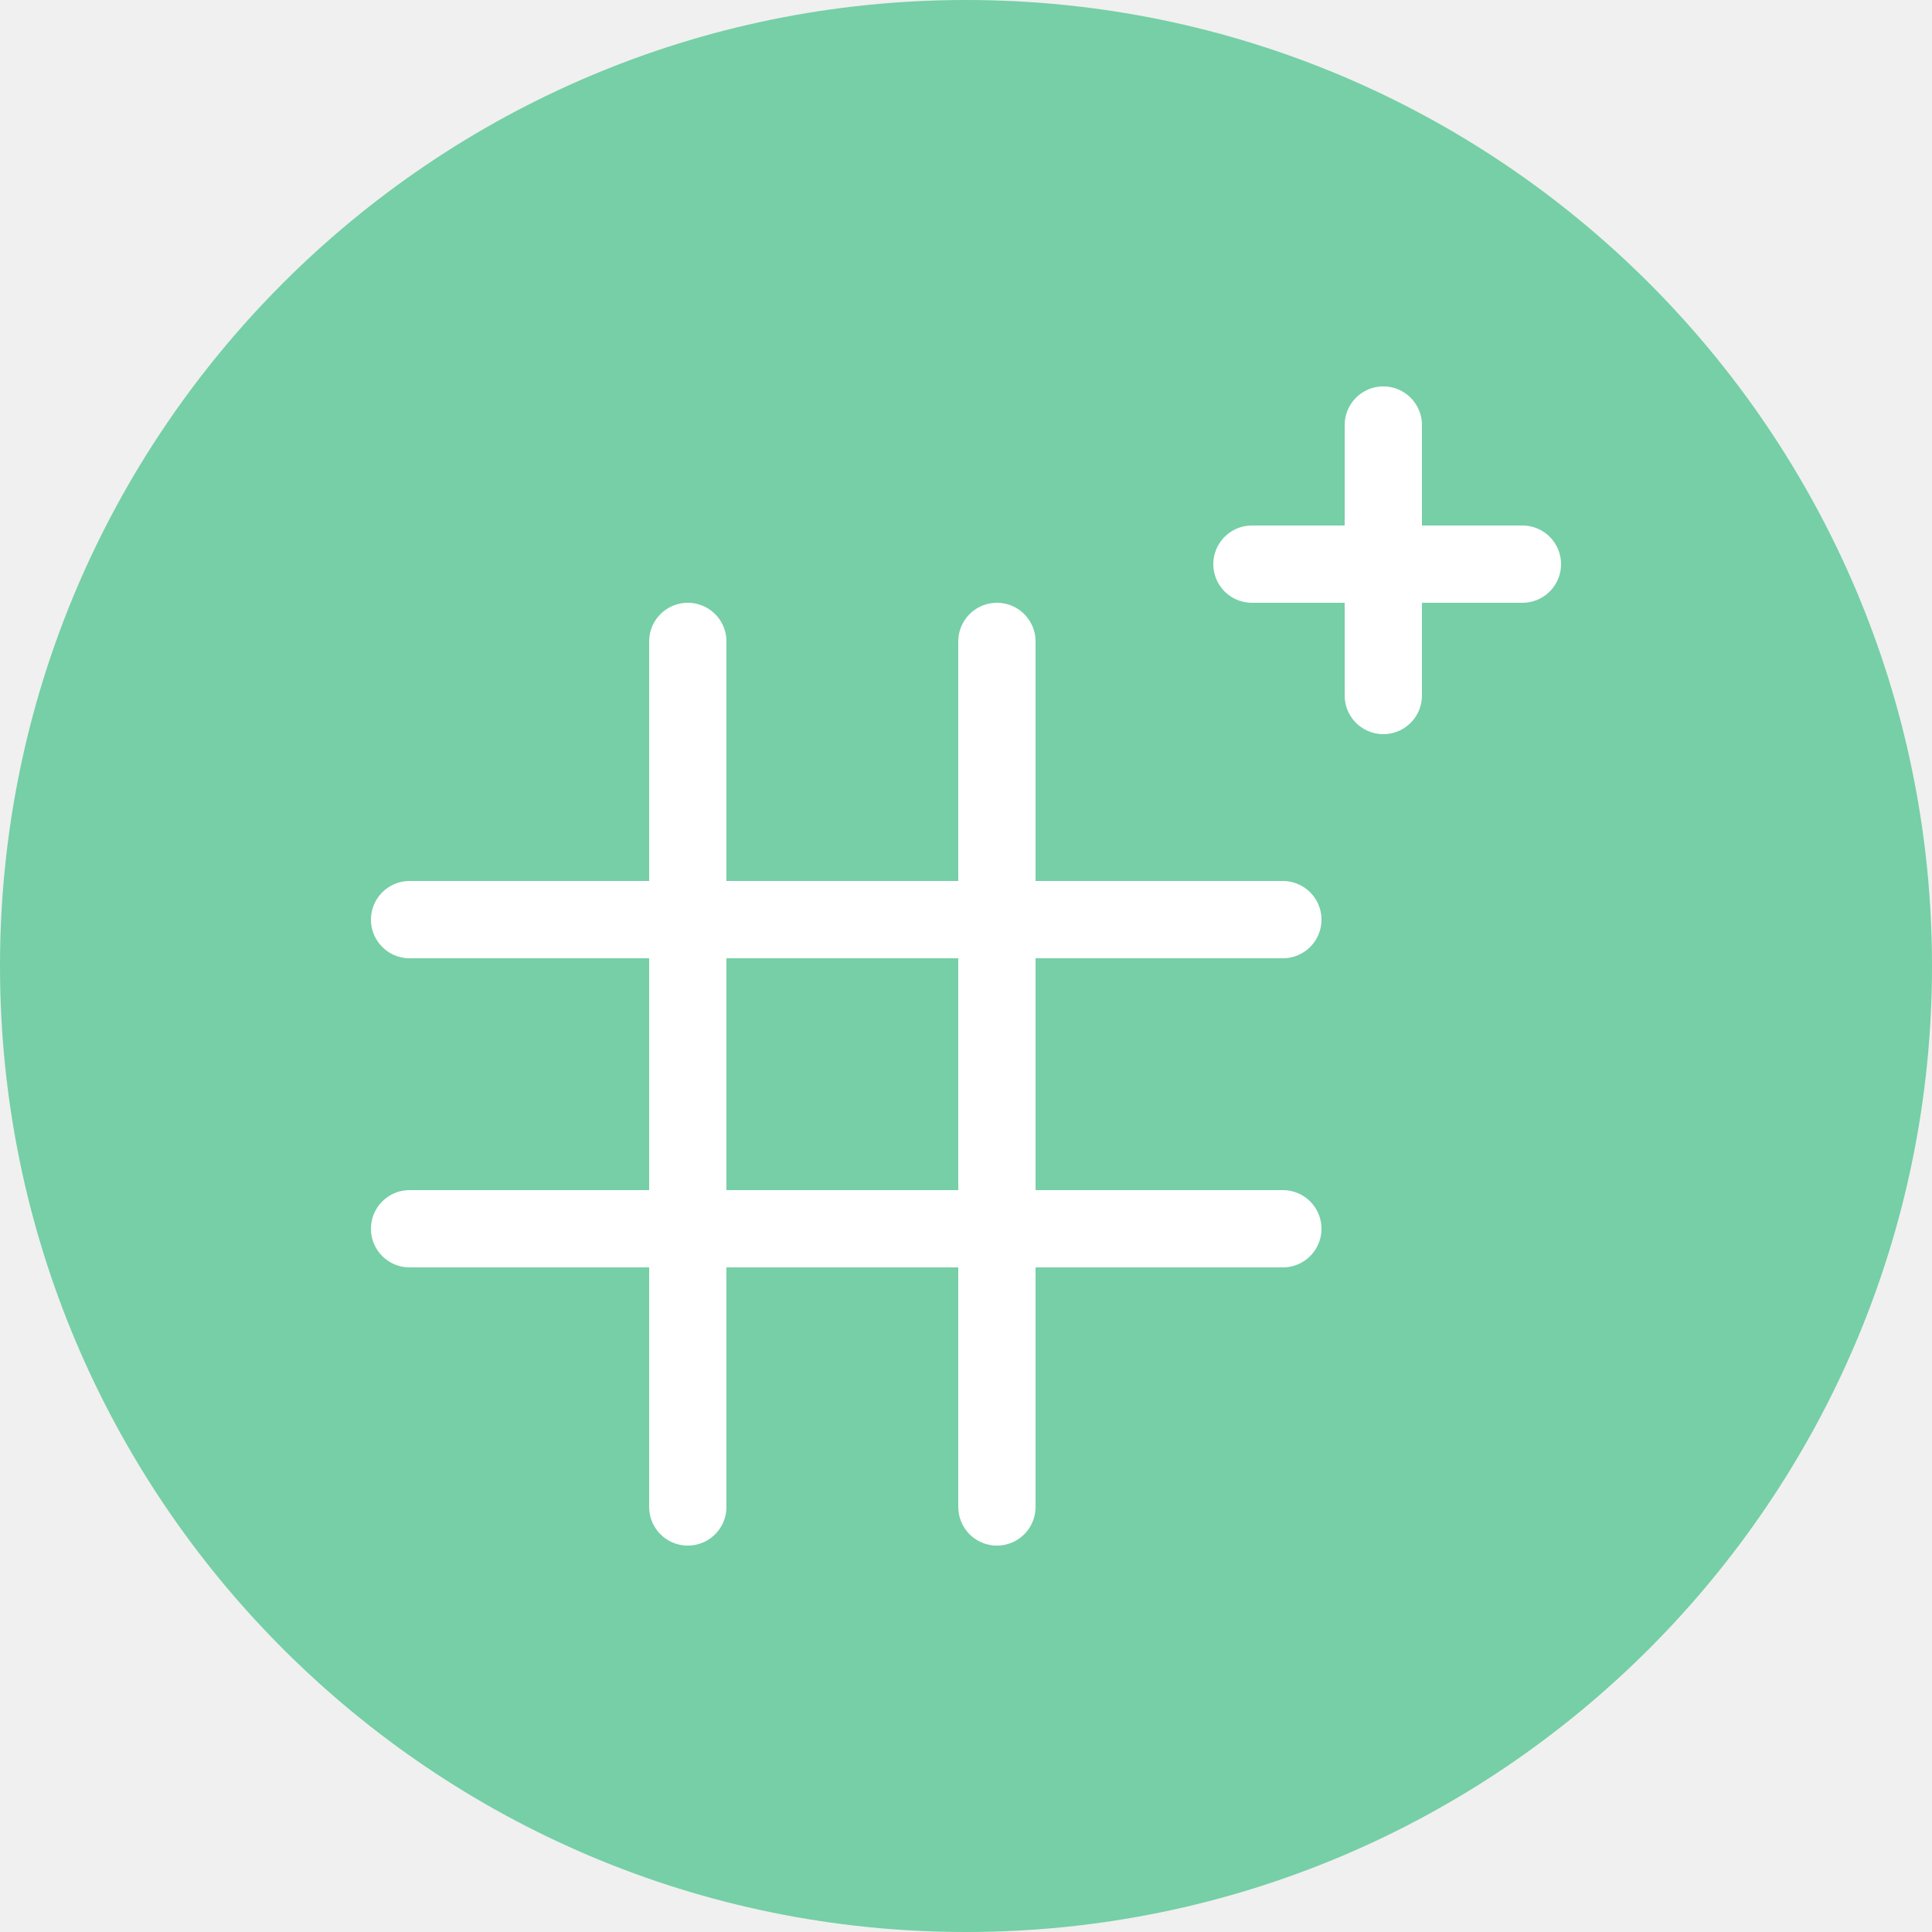
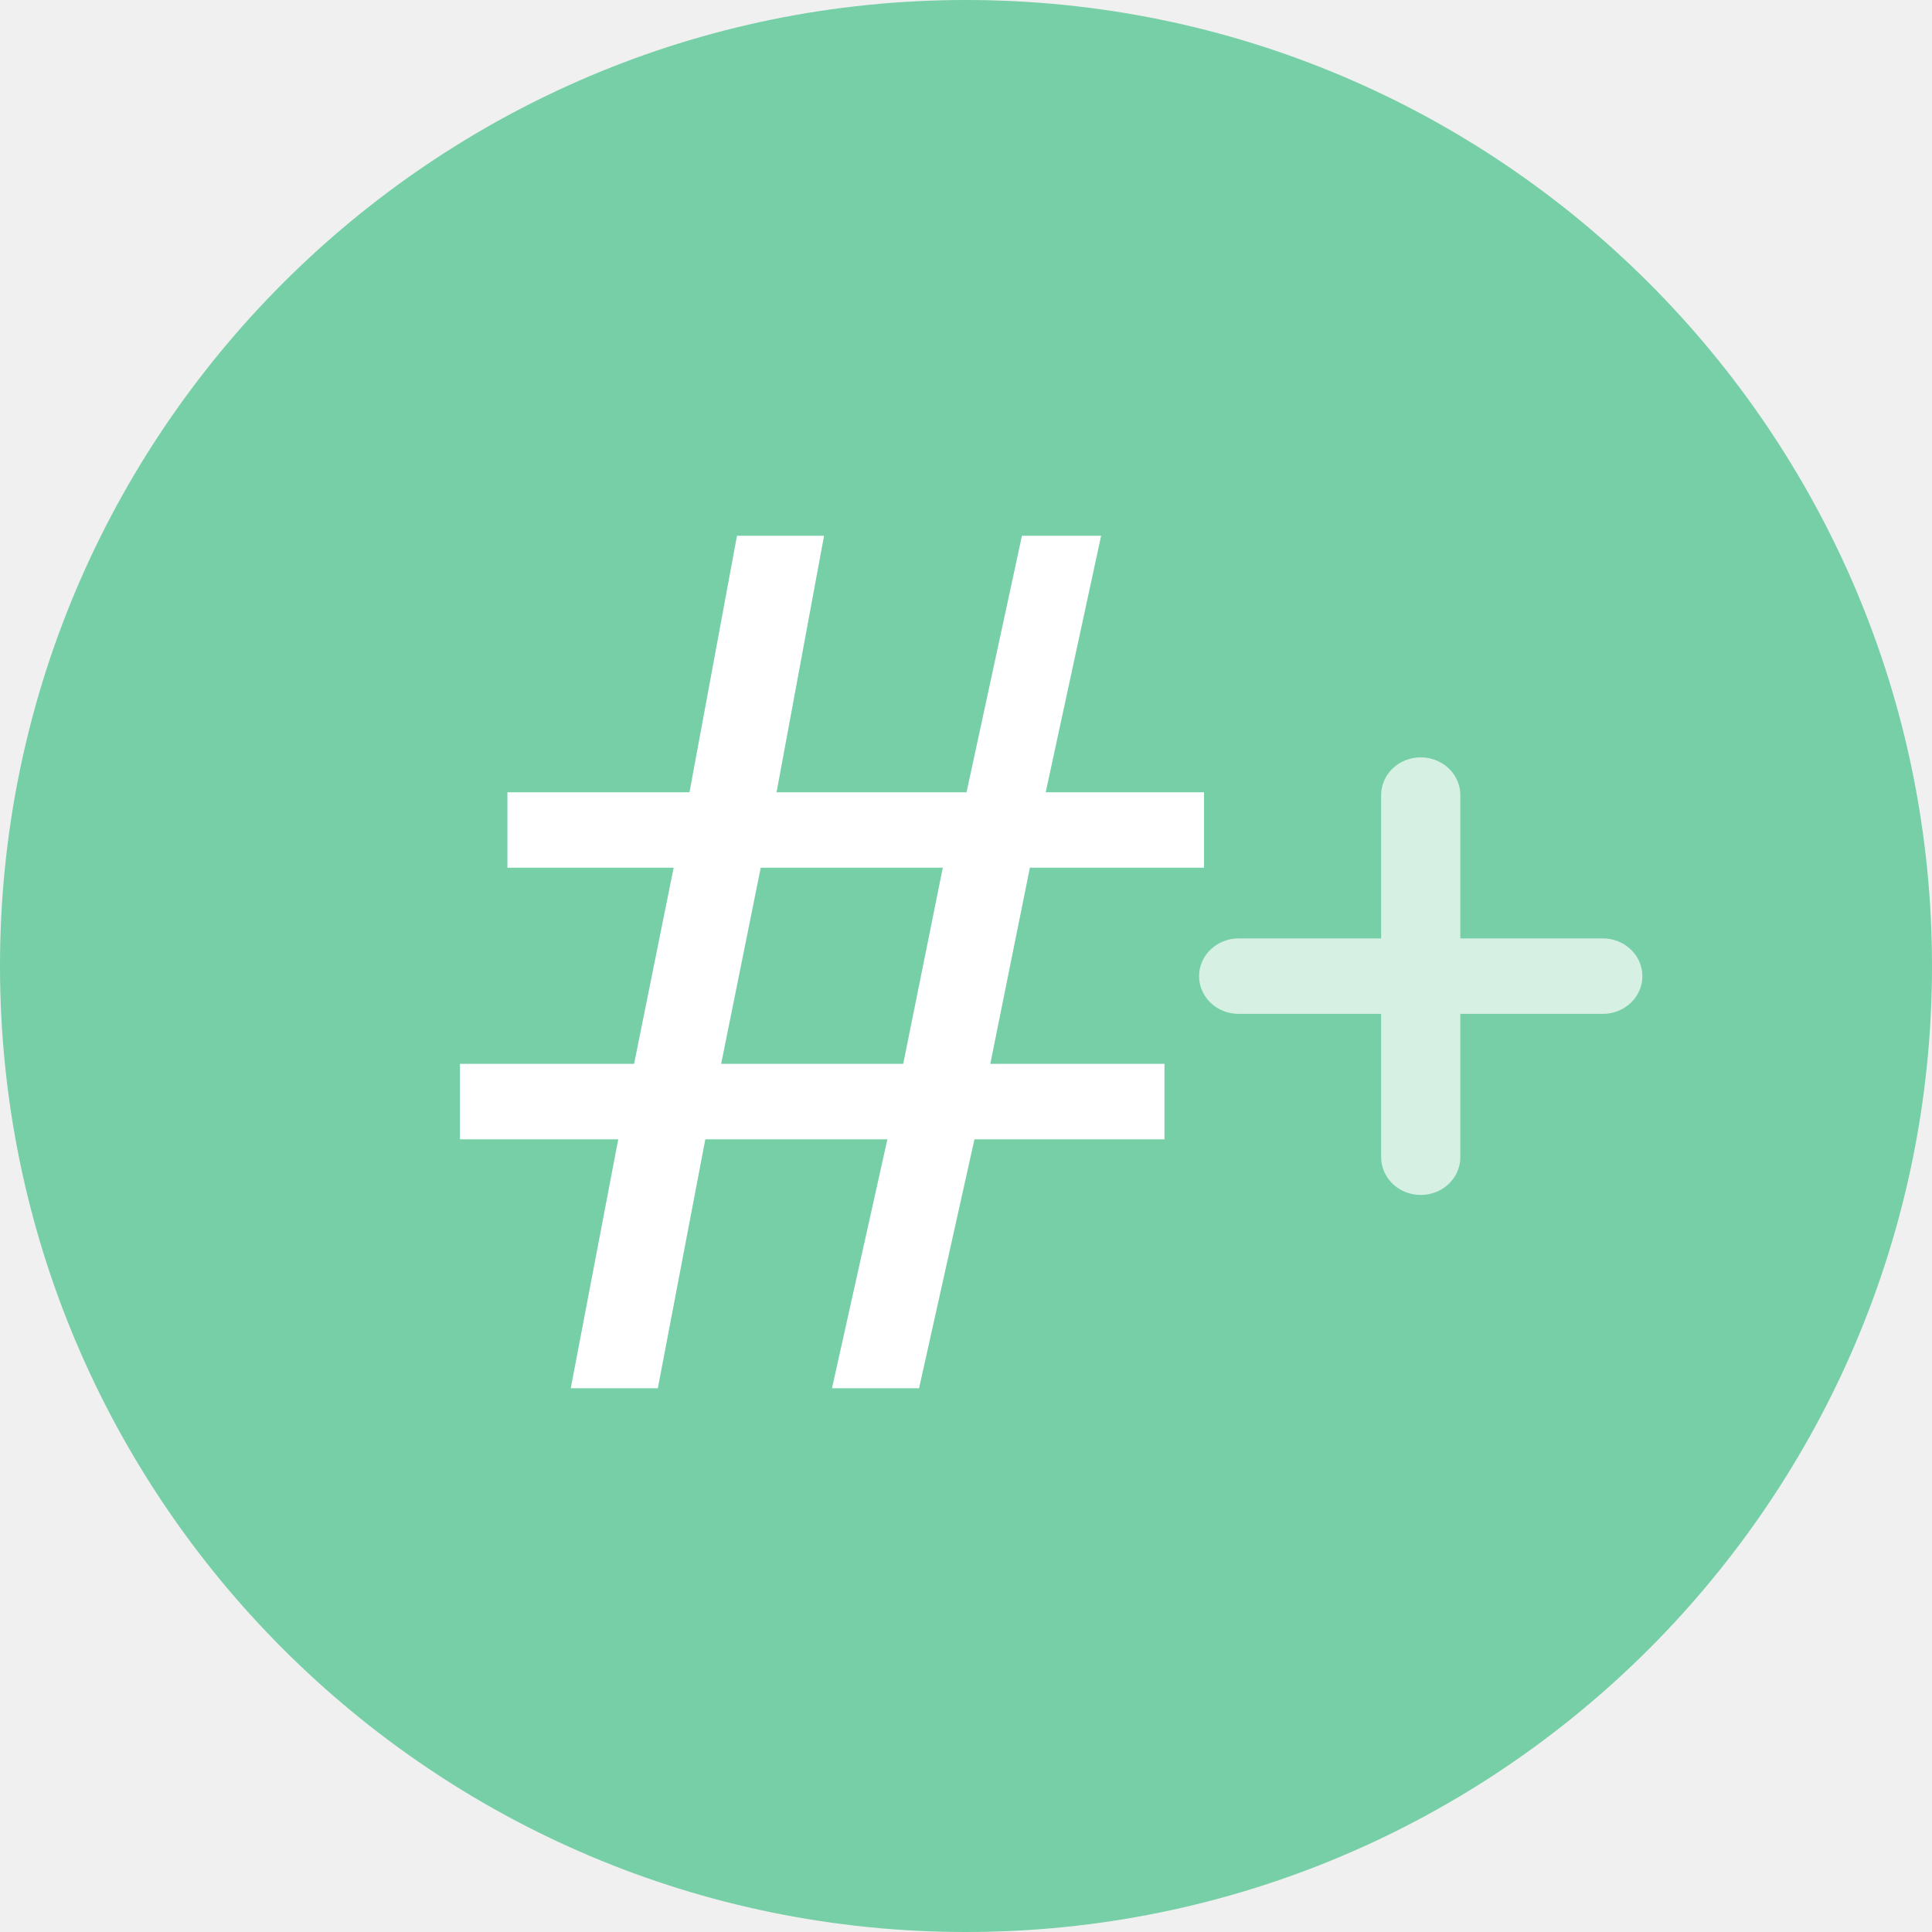
<svg xmlns="http://www.w3.org/2000/svg" version="1.1" id="svg4196" x="0px" y="0px" viewBox="0 0 25 25" style="enable-background:new 0 0 25 25;" xml:space="preserve">
  <style type="text/css">
- 	.st1{fill:none;stroke-linecap:round;stroke-miterlimit:10;}
+ 	.st1{opacity:0.7;}
+ 	.st2{fill:none;stroke-linecap:round;}
</style>
-   <path id="Oval-1-Copy-7" fill="#76CFA6" d="M12.5,25C19.4,25,25,19.4,25,12.5S19.4,0,12.5,0S0,5.6,0,12.5S5.6,25,12.5,25z" />
-   <g>
-     <g>
-       <g>
-         <line class="st1" stroke="#ffffff" x1="8.9" y1="8.3" x2="8.9" y2="19.5" />
-         <line class="st1" stroke="#ffffff" x1="12.9" y1="8.3" x2="12.9" y2="19.5" />
+   <g id="icons_people" transform="translate(50, 725)">
+     <path id="Oval-1-Copy-7" fill="#76CFA6" d="M-37.5-700c6.9,0,12.5-5.6,12.5-12.5S-30.6-725-37.5-725S-50-719.4-50-712.5   S-44.4-700-37.5-700z" />
+     <g id="text3879" transform="matrix(1.024329,0,0,0.9762485,-24.99603,0.1584414)">
+       <g id="Group-3" transform="translate(14.4375,3.9375)" class="st1">
+         <path id="Line" class="st2" stroke="#ffffff" d="M-23.2-733.8h4.6" />
+         <path id="path3142" class="st2" stroke="#ffffff" d="M-20.9-736.2v4.8" />
      </g>
-       <g>
-         <line class="st1" stroke="#ffffff" x1="5.3" y1="15.9" x2="16.6" y2="15.9" />
-         <line class="st1" stroke="#ffffff" x1="5.3" y1="11.9" x2="16.6" y2="11.9" />
-       </g>
-     </g>
-     <g>
-       <line class="st1" stroke="#ffffff" x1="17.9" y1="5.5" x2="17.9" y2="9" />
-       <line class="st1" stroke="#ffffff" x1="16.2" y1="7.3" x2="19.7" y2="7.3" />
+       <path id="path3002" fill="#ffffff" d="M-11.4-731.3l-0.5,2.6h2.2v1h-2.4l-0.7,3.3h-1.1l0.7-3.3    h-2.3l-0.6,3.3h-1.1l0.6-3.3h-2v-1h2.2l0.5-2.6H-18v-1h2.3l0.6-3.4h1.1l-0.6,3.4h2.4l0.7-3.4h1l-0.7,3.4h2v1H-11.4 M-15.3-728.7    h2.3l0.5-2.6h-2.3L-15.3-728.7" />
    </g>
  </g>
</svg>
